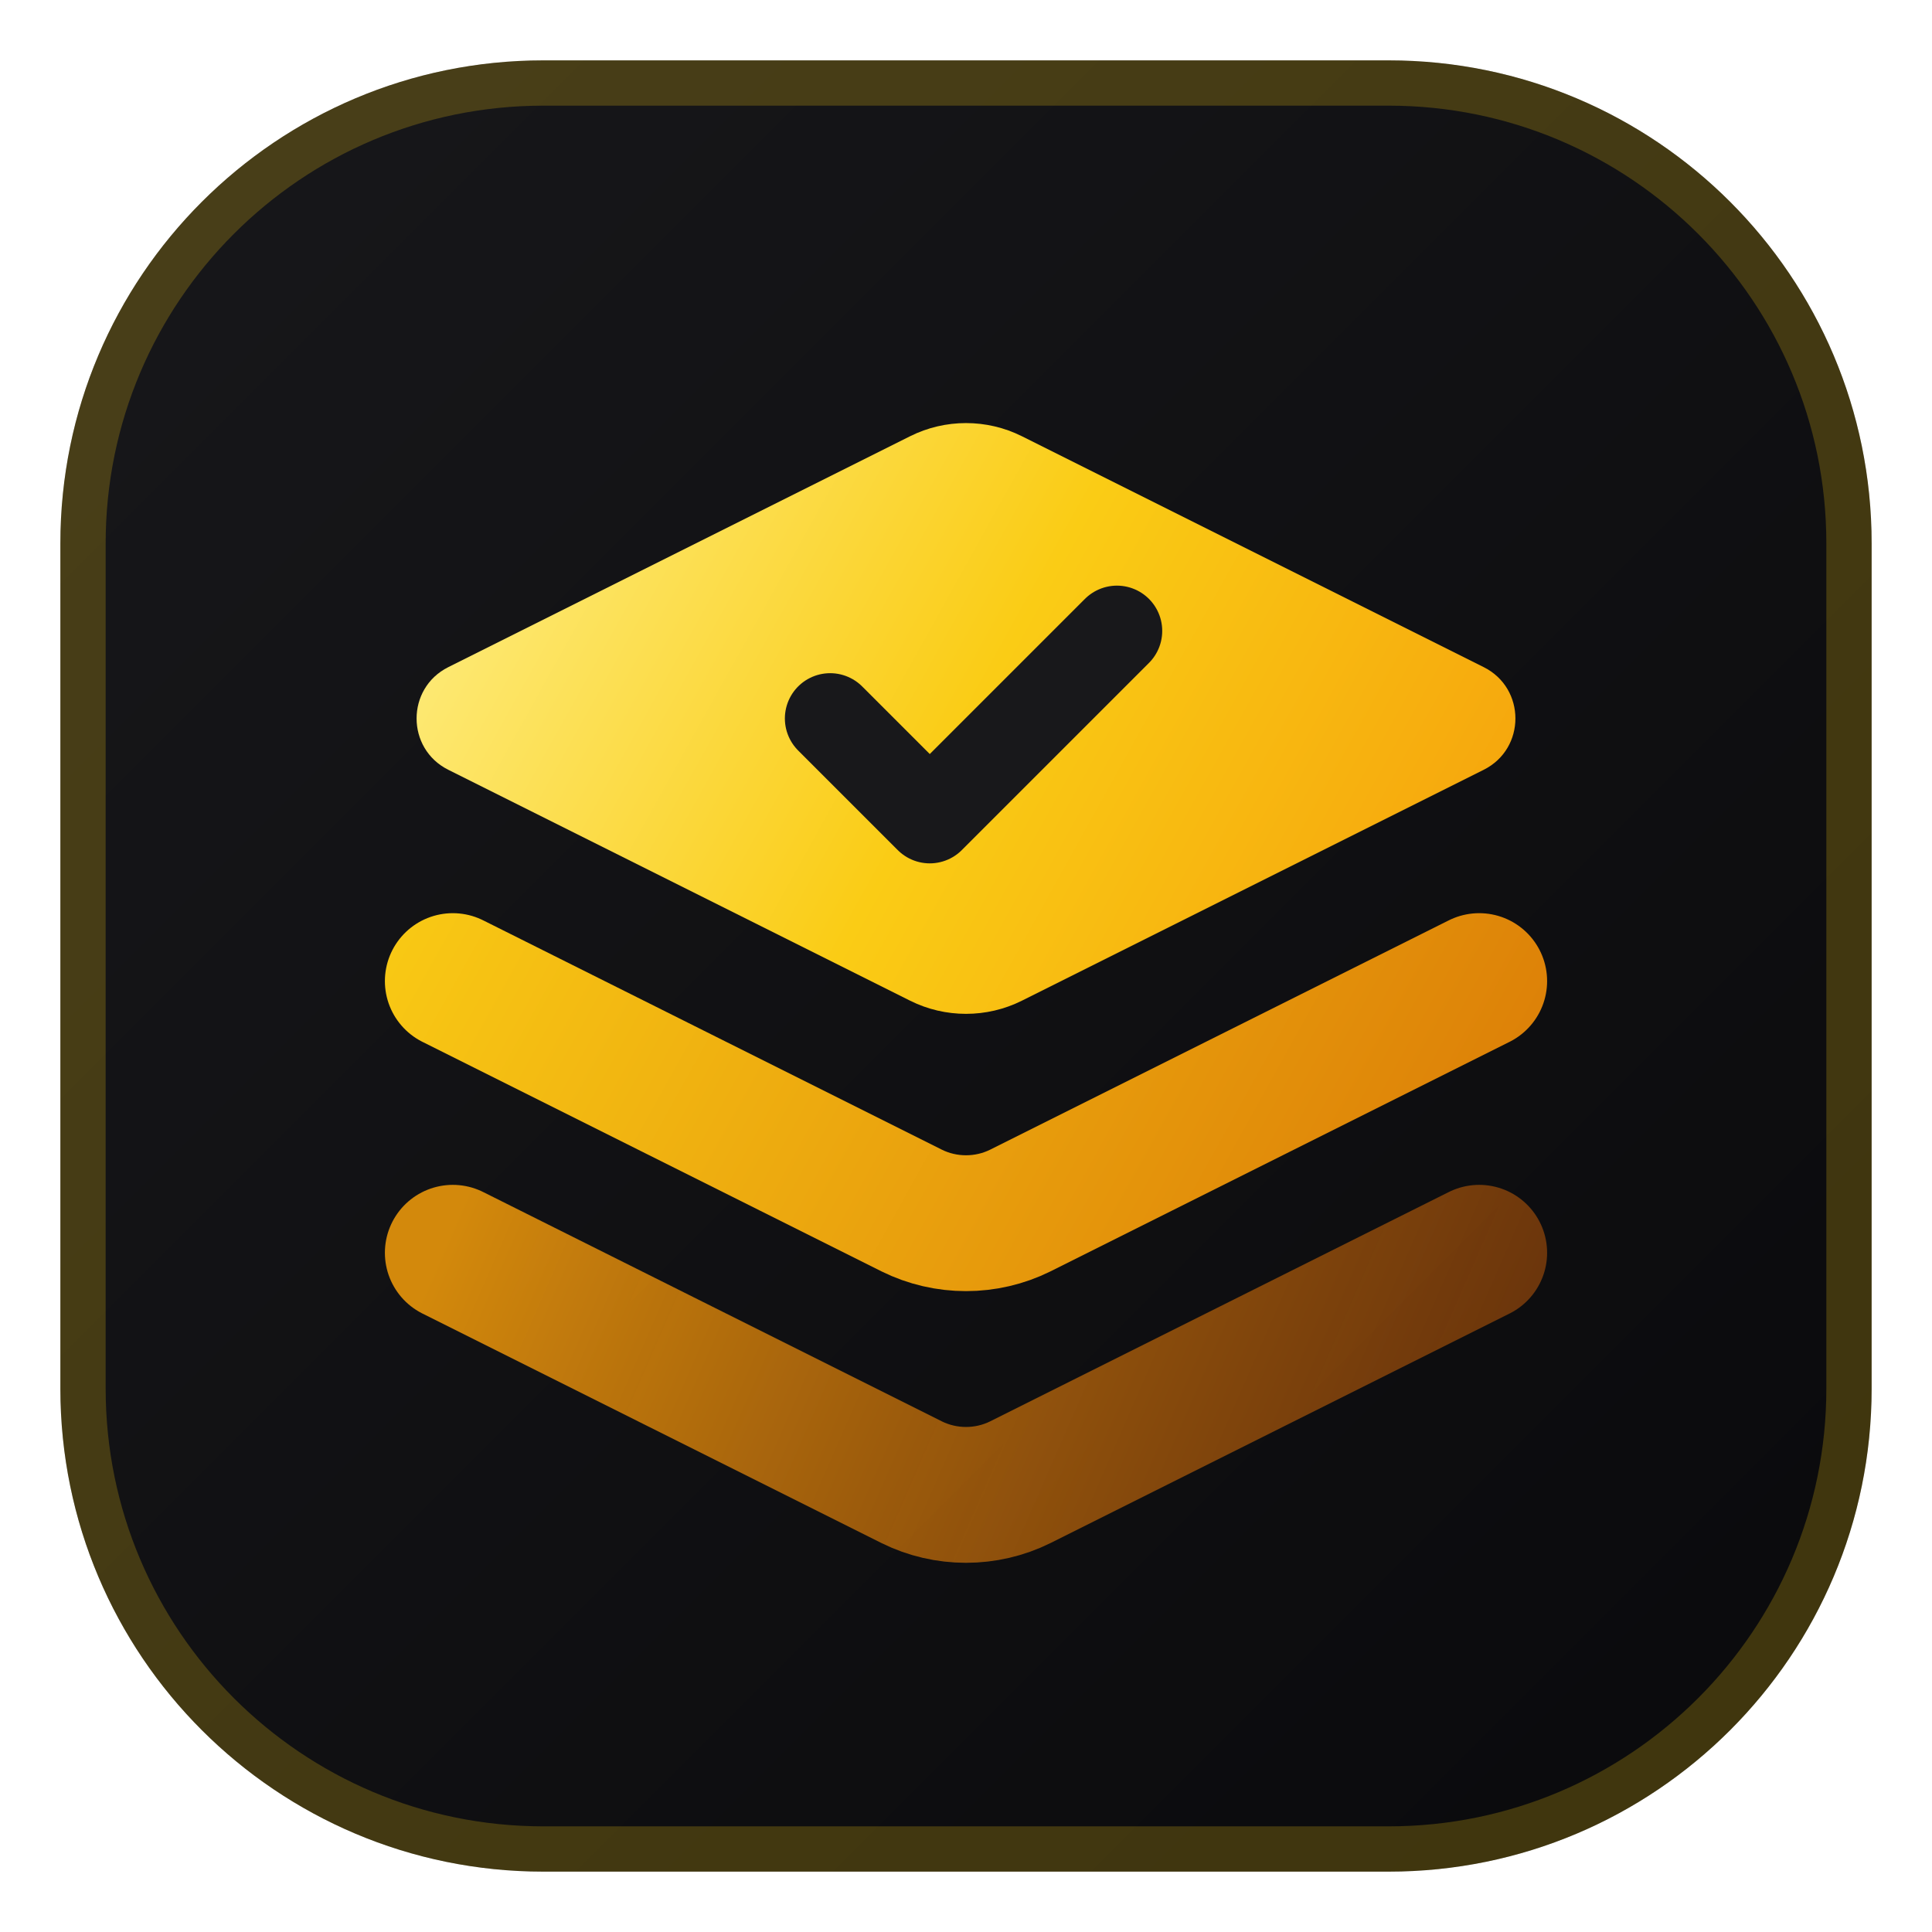
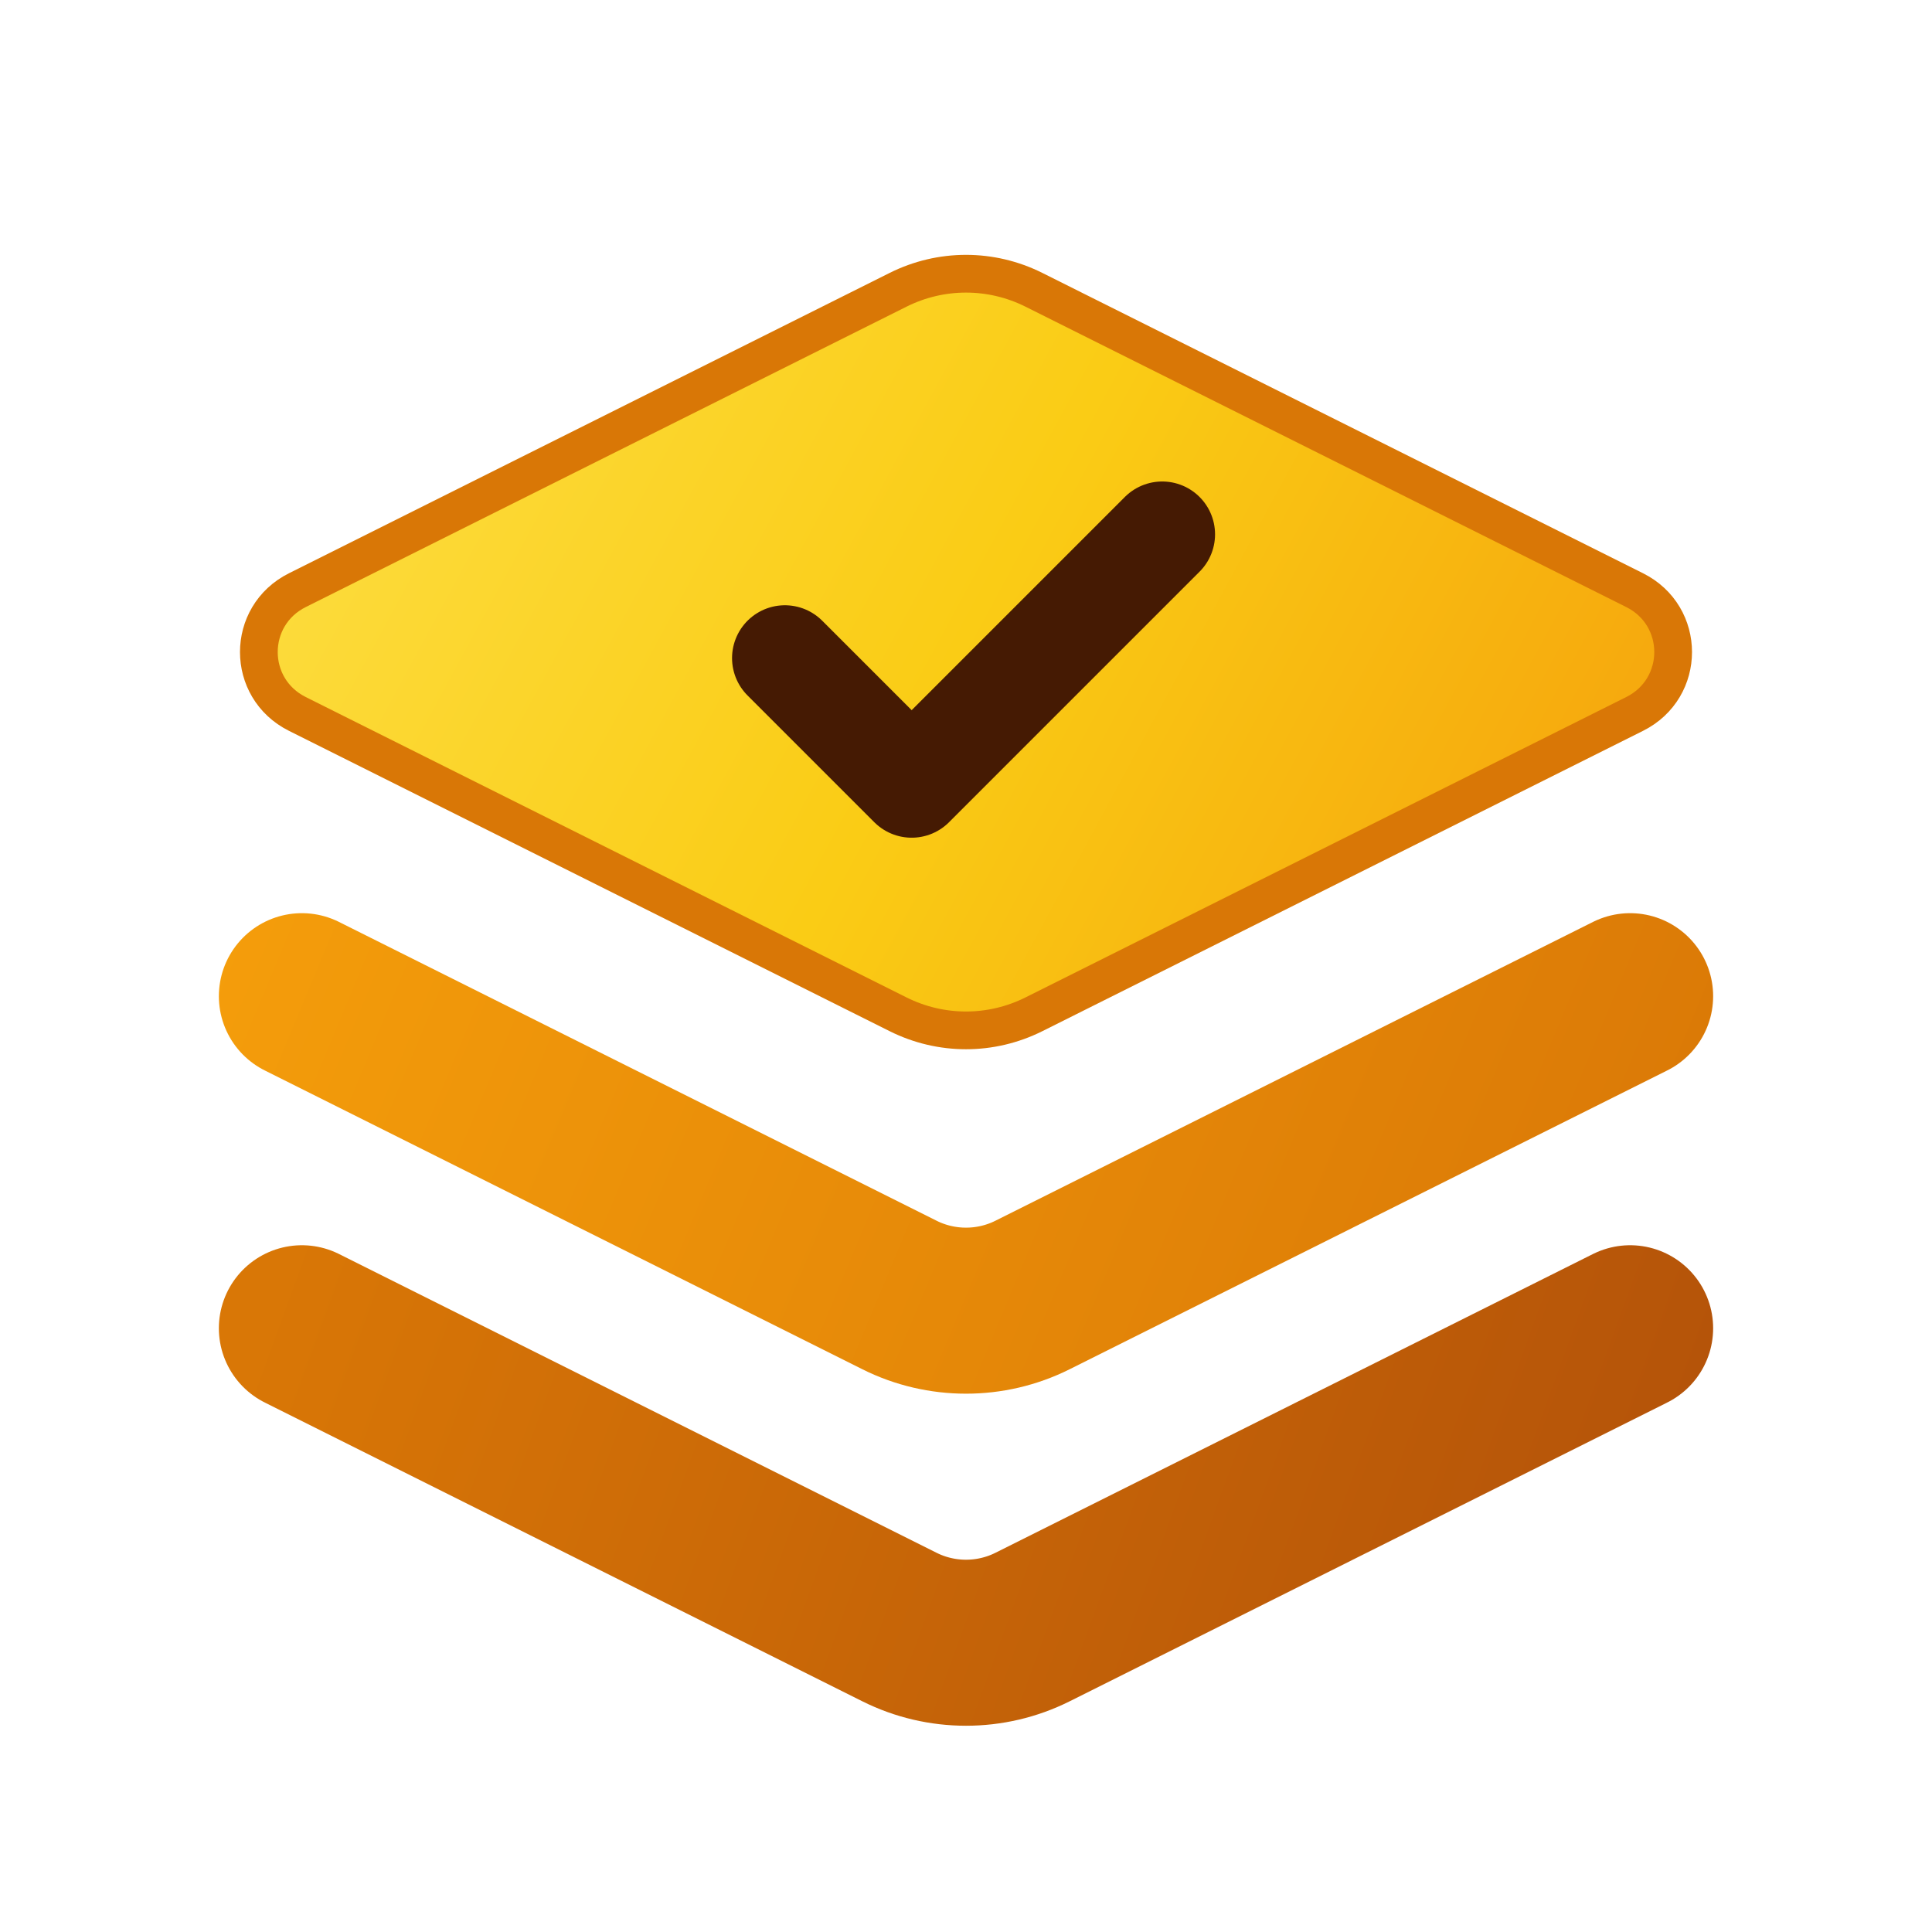
<svg xmlns="http://www.w3.org/2000/svg" viewBox="0 0 64 64" fill="none">
  <defs>
-     <linearGradient id="rf-bg" x1="0" y1="0" x2="64" y2="64" gradientUnits="userSpaceOnUse">
-       <stop offset="0%" stop-color="#18181B" />
-       <stop offset="100%" stop-color="#09090B" />
-     </linearGradient>
-     <linearGradient id="rf-gold-top" x1="14" y1="14" x2="50" y2="34" gradientUnits="userSpaceOnUse">
-       <stop offset="0%" stop-color="#FEF08A" />
+     <linearGradient id="rf-gold-top" x1="8" y1="8" x2="56" y2="34" gradientUnits="userSpaceOnUse">
+       <stop offset="0%" stop-color="#FDE047" />
      <stop offset="50%" stop-color="#FACC15" />
      <stop offset="100%" stop-color="#F59E0B" />
    </linearGradient>
-     <linearGradient id="rf-gold-mid" x1="14" y1="26" x2="50" y2="46" gradientUnits="userSpaceOnUse">
-       <stop offset="0%" stop-color="#FACC15" />
+     <linearGradient id="rf-gold-mid" x1="8" y1="26" x2="56" y2="46" gradientUnits="userSpaceOnUse">
+       <stop offset="0%" stop-color="#F59E0B" />
      <stop offset="100%" stop-color="#D97706" />
    </linearGradient>
-     <linearGradient id="rf-gold-bot" x1="16" y1="38" x2="48" y2="52" gradientUnits="userSpaceOnUse">
-       <stop offset="0%" stop-color="#F59E0B" stop-opacity="0.85" />
-       <stop offset="100%" stop-color="#B45309" stop-opacity="0.55" />
+     <linearGradient id="rf-gold-bot" x1="10" y1="40" x2="54" y2="56" gradientUnits="userSpaceOnUse">
+       <stop offset="0%" stop-color="#D97706" />
+       <stop offset="100%" stop-color="#B45309" />
    </linearGradient>
  </defs>
-   <rect x="2" y="2" width="60" height="60" rx="16" fill="url(#rf-bg)" />
-   <rect x="2.75" y="2.75" width="58.5" height="58.5" rx="15.25" stroke="#FACC15" stroke-opacity="0.22" stroke-width="1.5" />
-   <path d="M15 41.5L30.2 49.1C31.33 49.66 32.67 49.66 33.8 49.1L49 41.5" stroke="url(#rf-gold-bot)" stroke-width="4.5" stroke-linecap="round" stroke-linejoin="round" />
-   <path d="M15 32.5L30.2 40.1C31.33 40.66 32.67 40.66 33.8 40.1L49 32.5" stroke="url(#rf-gold-mid)" stroke-width="4.5" stroke-linecap="round" stroke-linejoin="round" />
-   <path d="M30.15 14.45L14.85 22.1C13.45 22.8 13.45 24.8 14.85 25.5L30.15 33.15C31.31 33.73 32.69 33.73 33.85 33.15L49.15 25.5C50.55 24.8 50.55 22.8 49.15 22.1L33.85 14.45C32.69 13.87 31.31 13.87 30.15 14.45Z" fill="url(#rf-gold-top)" />
-   <path d="M27.5 23.8L30.8 27.1L37 20.9" stroke="#18181B" stroke-width="3" stroke-linecap="round" stroke-linejoin="round" />
+   <path d="M10 44L29.8 53.9C31.18 54.59 32.82 54.59 34.2 53.9L54 44" stroke="url(#rf-gold-bot)" stroke-width="5.5" stroke-linecap="round" stroke-linejoin="round" />
+   <path d="M10 33L29.8 42.9C31.18 43.59 32.82 43.59 34.2 42.9L54 33" stroke="url(#rf-gold-mid)" stroke-width="5.5" stroke-linecap="round" stroke-linejoin="round" />
+   <path d="M29.75 9.6L9.85 19.55C8.15 20.4 8.15 22.8 9.85 23.65L29.75 33.6C31.17 34.31 32.83 34.31 34.25 33.6L54.15 23.65C55.85 22.8 55.85 20.4 54.15 19.55L34.25 9.6C32.83 8.89 31.17 8.89 29.75 9.6Z" fill="url(#rf-gold-top)" stroke="#D97706" stroke-width="1.25" />
+   <path d="M26 21.8L30.2 26L38.5 17.7" stroke="#451A03" stroke-width="3.5" stroke-linecap="round" stroke-linejoin="round" />
</svg>
